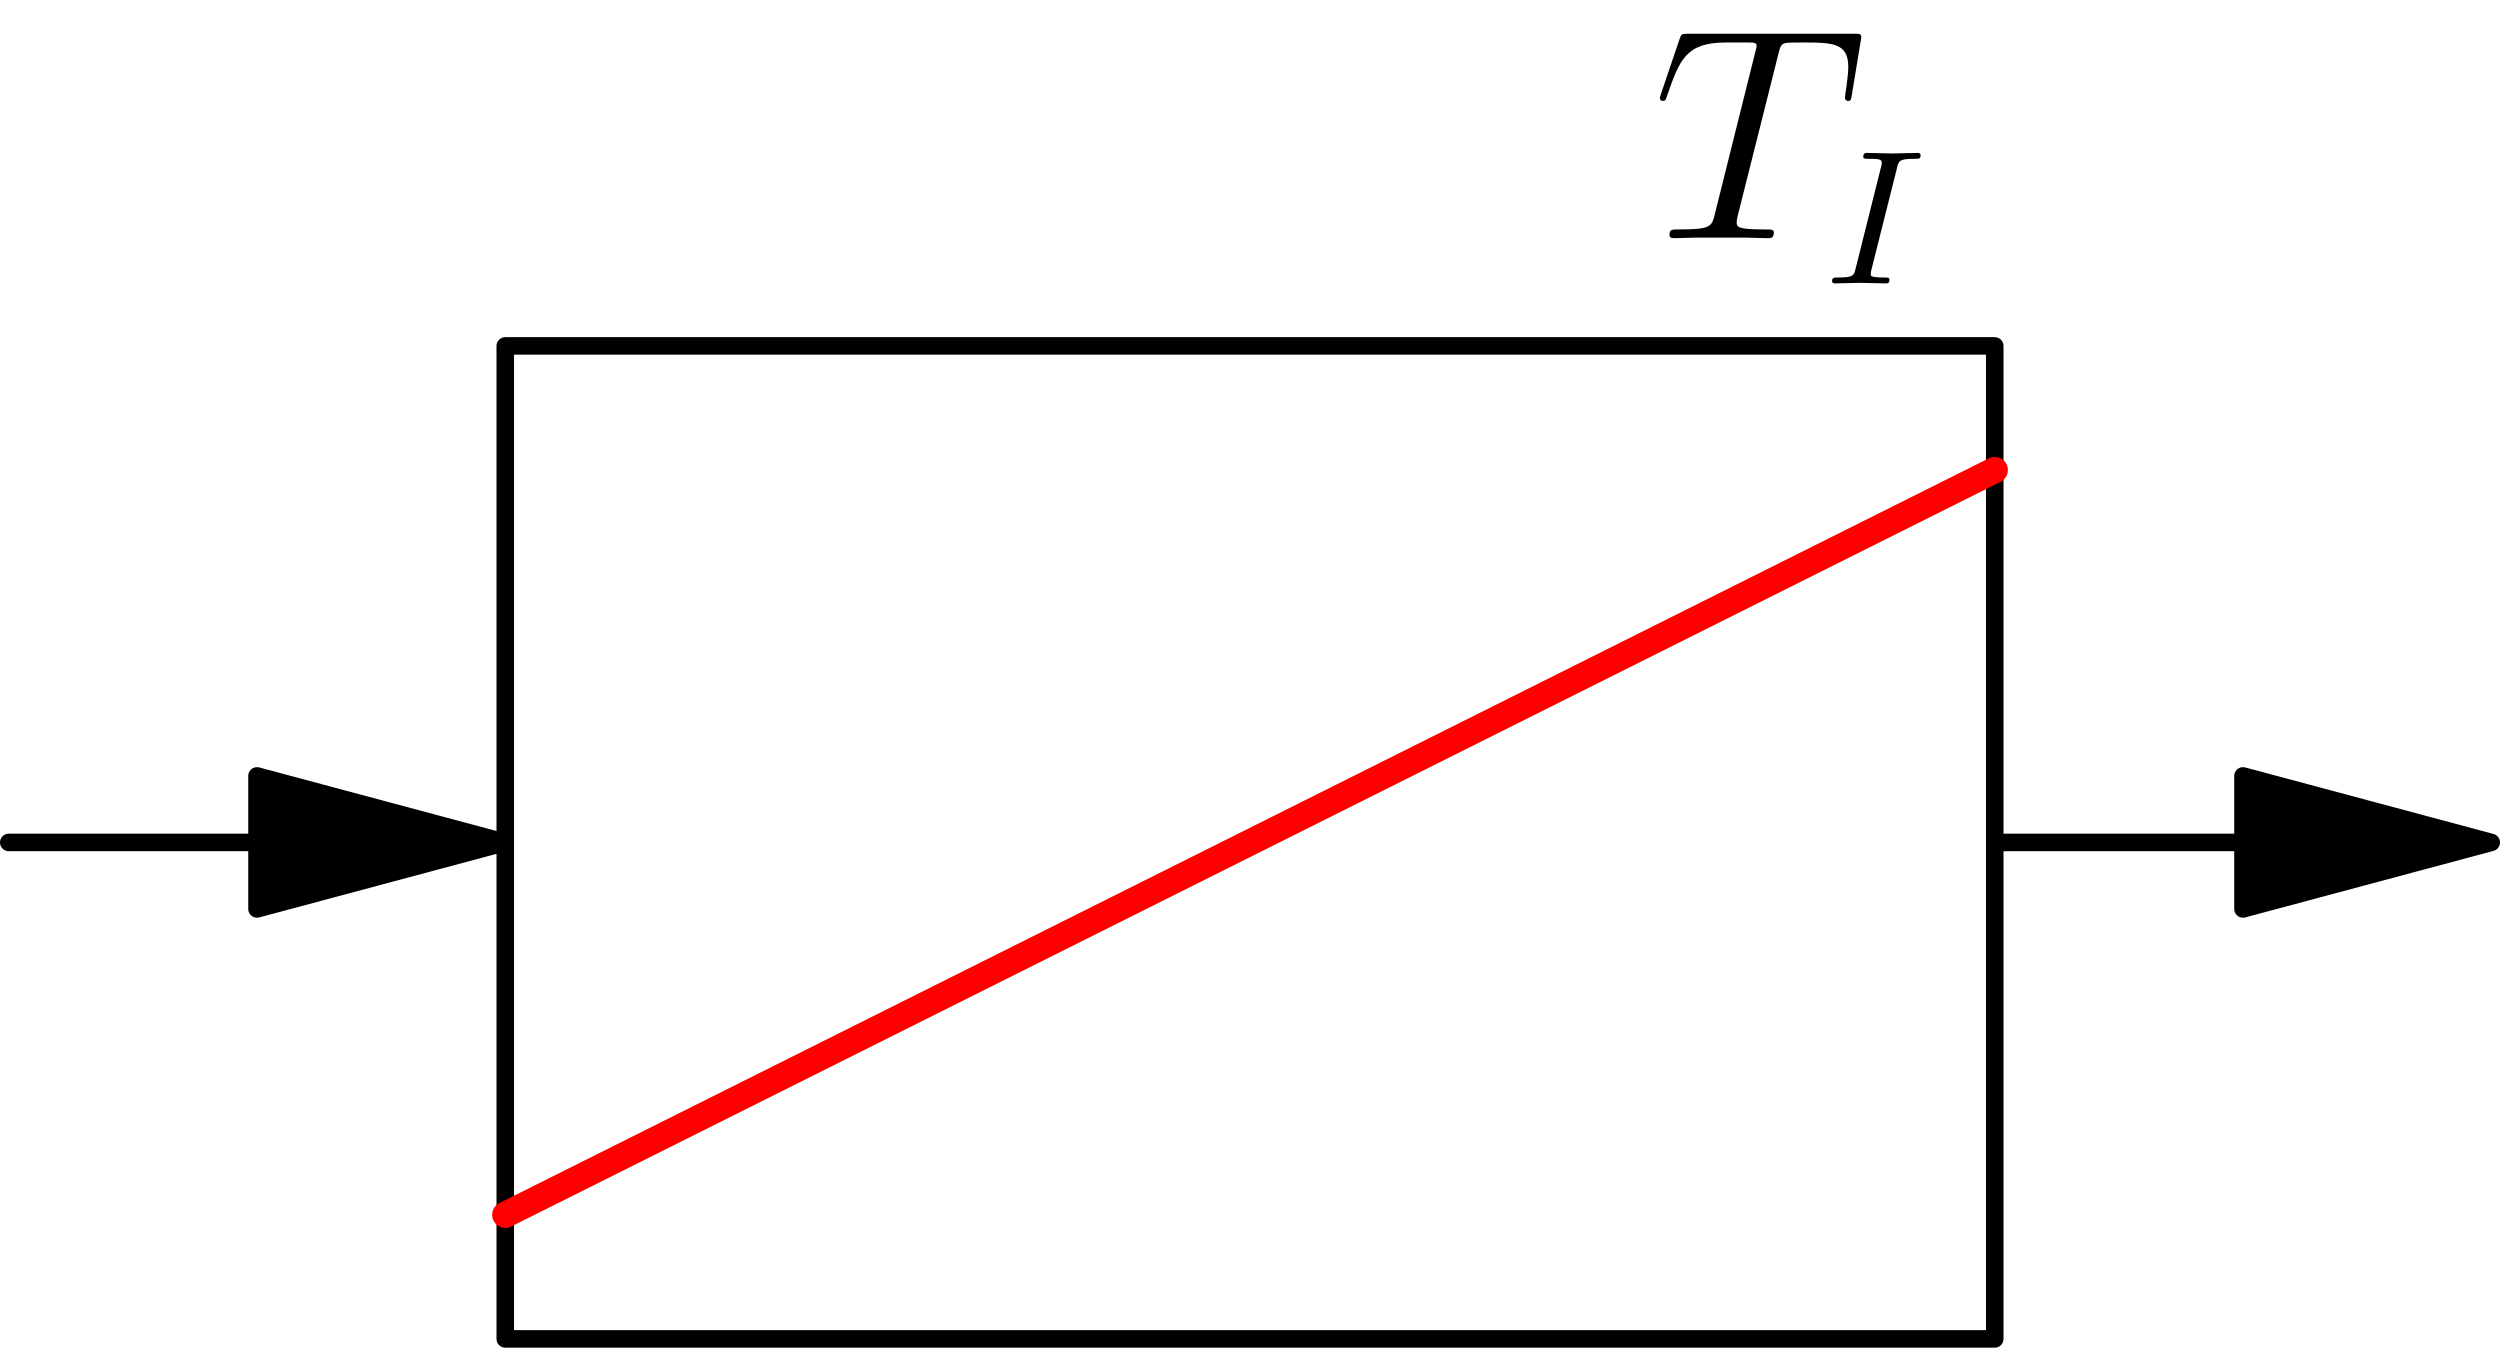
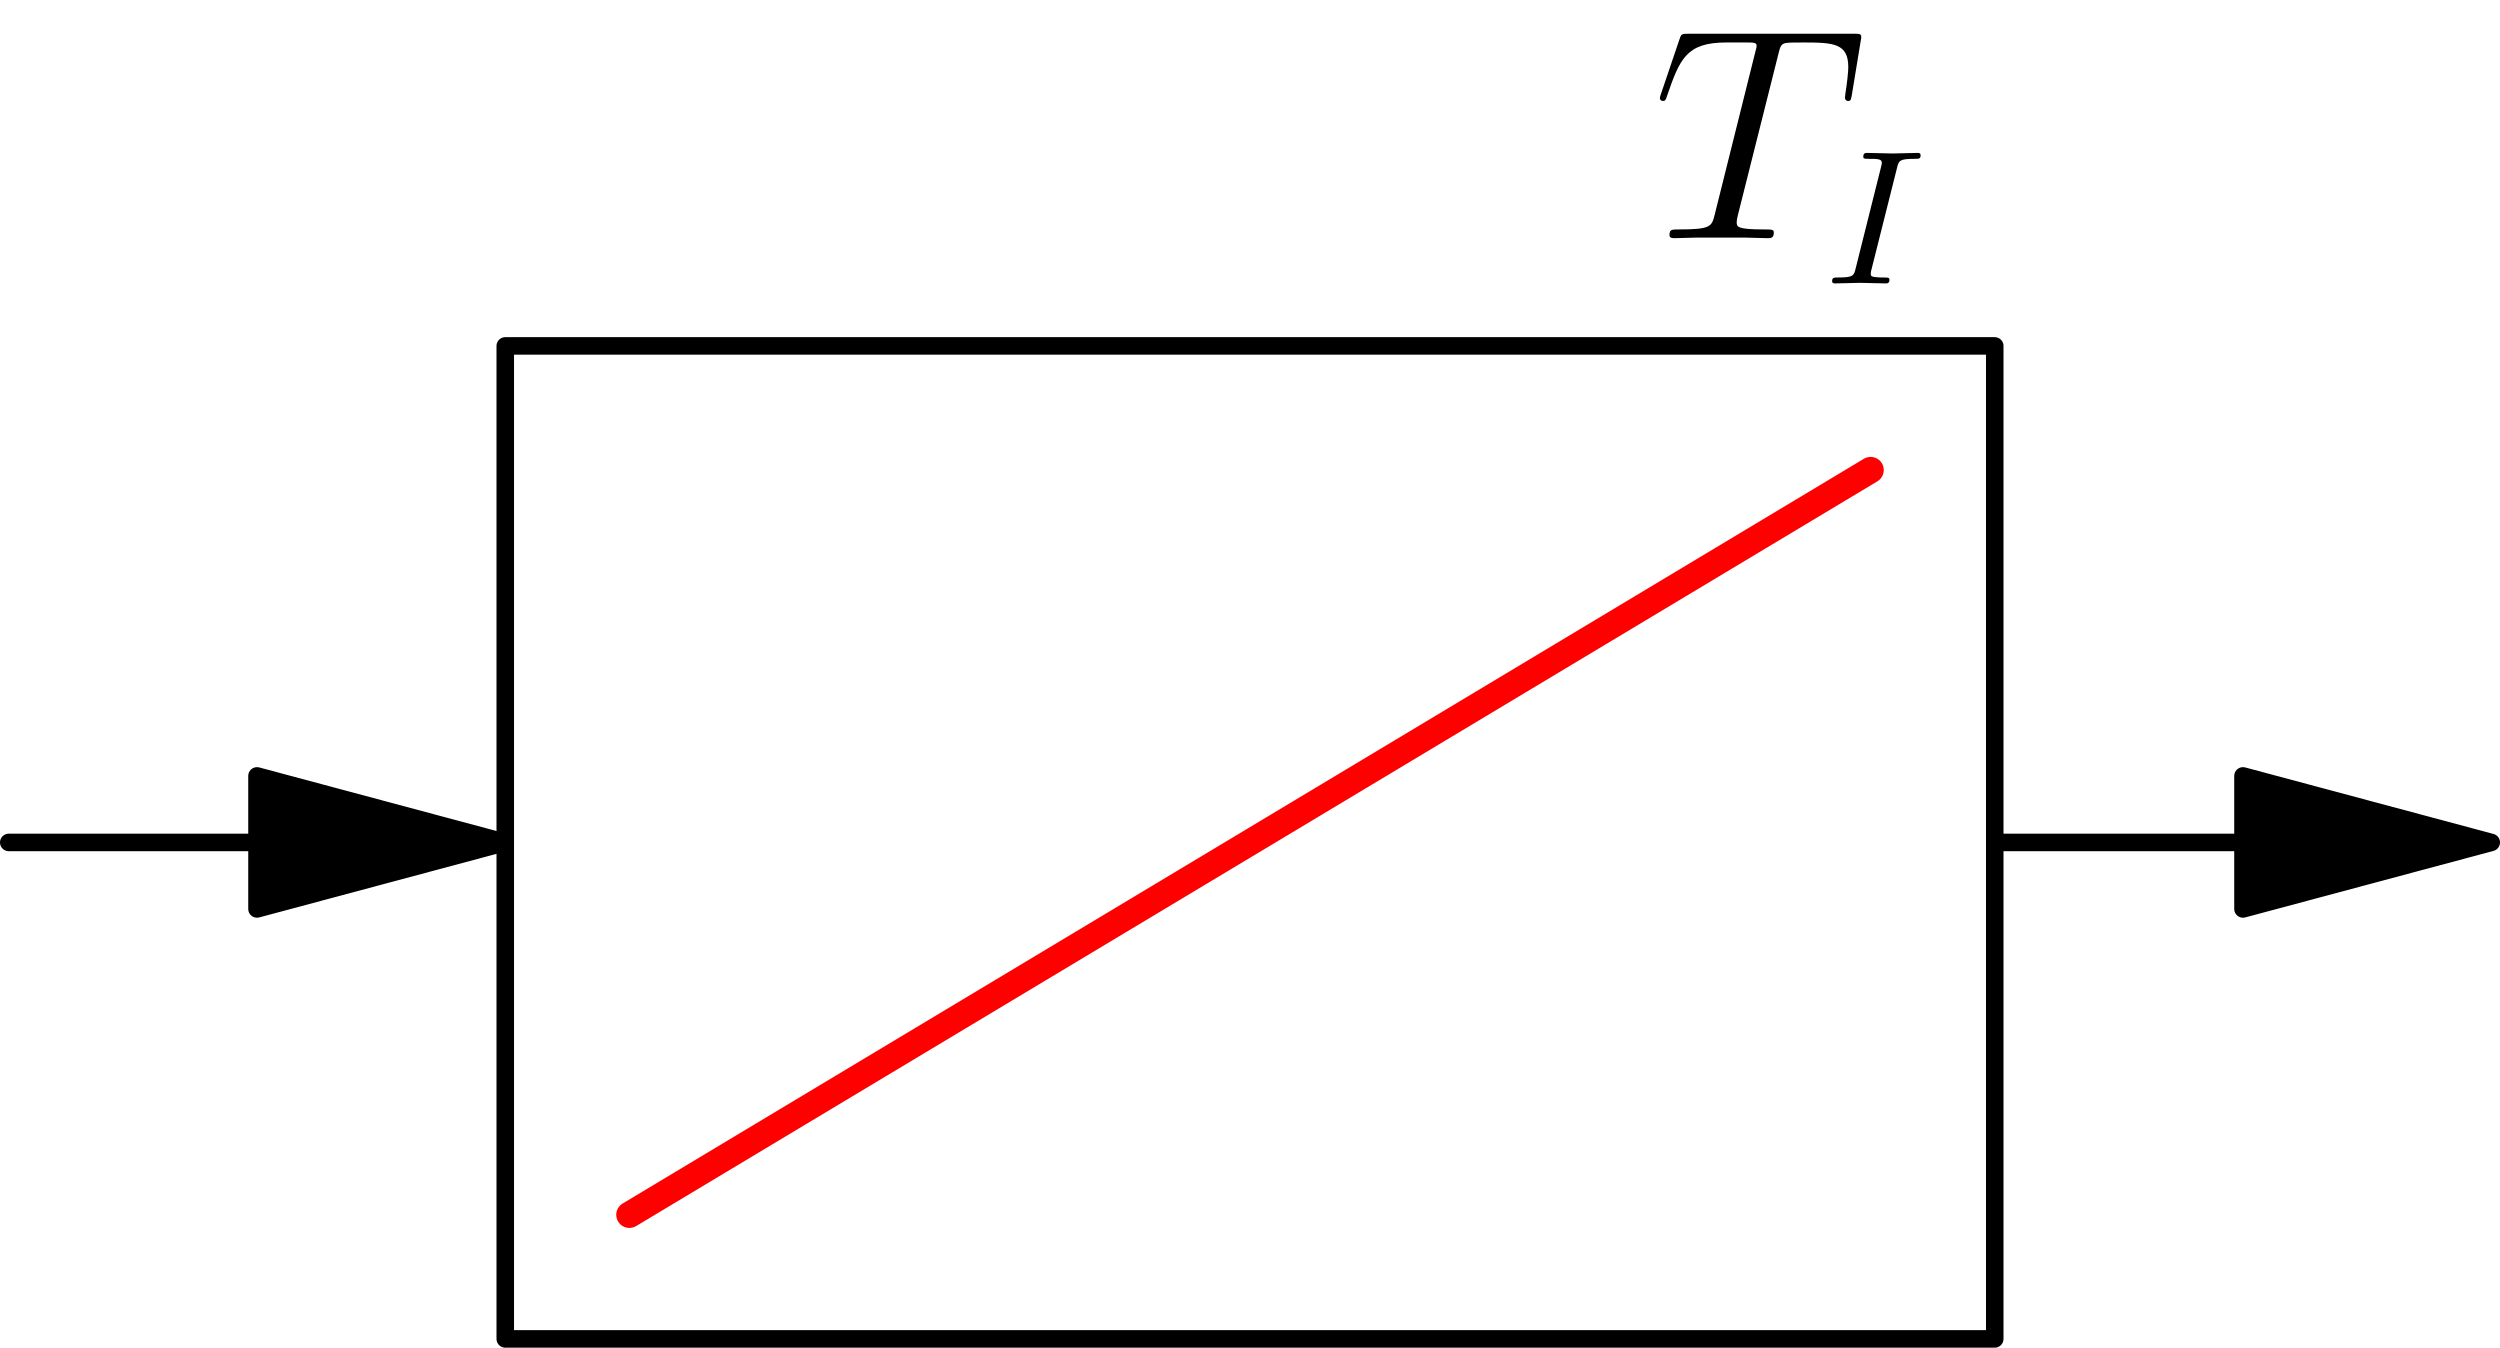
<svg xmlns="http://www.w3.org/2000/svg" xmlns:xlink="http://www.w3.org/1999/xlink" version="1.1" width="142.732pt" height="76.943pt" viewBox="85.256 101.954 142.732 76.943">
  <defs>
    <path id="g0-73" d="M4.08-6.611C4.178-7.004 4.211-7.113 5.073-7.113C5.335-7.113 5.422-7.113 5.422-7.32C5.422-7.451 5.302-7.451 5.258-7.451C4.942-7.451 4.135-7.418 3.818-7.418C3.491-7.418 2.695-7.451 2.367-7.451C2.291-7.451 2.149-7.451 2.149-7.233C2.149-7.113 2.247-7.113 2.455-7.113C2.913-7.113 3.207-7.113 3.207-6.905C3.207-6.851 3.207-6.829 3.185-6.731L1.713-.851C1.615-.447 1.582-.338 .72-.338C.469-.338 .371-.338 .371-.12C.371 0 .502 0 .535 0C.851 0 1.647-.033 1.964-.033C2.291-.033 3.098 0 3.425 0C3.513 0 3.644 0 3.644-.207C3.644-.338 3.556-.338 3.316-.338C3.12-.338 3.065-.338 2.847-.36C2.618-.382 2.575-.425 2.575-.545C2.575-.633 2.596-.72 2.618-.796L4.08-6.611Z" />
    <path id="g1-84" d="M7.179-10.501C7.282-10.915 7.317-11.07 7.575-11.138C7.713-11.173 8.281-11.173 8.642-11.173C10.364-11.173 11.173-11.104 11.173-9.761C11.173-9.503 11.104-8.849 11.001-8.212L10.983-8.005C10.983-7.936 11.052-7.833 11.156-7.833C11.328-7.833 11.328-7.919 11.379-8.195L11.879-11.242C11.913-11.397 11.913-11.431 11.913-11.483C11.913-11.672 11.81-11.672 11.465-11.672H2.049C1.653-11.672 1.635-11.655 1.532-11.345L.482-8.246C.465-8.212 .413-8.022 .413-8.005C.413-7.919 .482-7.833 .585-7.833C.723-7.833 .757-7.902 .826-8.126C1.549-10.209 1.911-11.173 4.201-11.173H5.354C5.767-11.173 5.939-11.173 5.939-10.983C5.939-10.932 5.939-10.897 5.853-10.587L3.546-1.343C3.374-.671 3.34-.499 1.515-.499C1.085-.499 .964-.499 .964-.172C.964 0 1.153 0 1.24 0C1.67 0 2.117-.034 2.548-.034H5.233C5.664-.034 6.129 0 6.559 0C6.748 0 6.921 0 6.921-.327C6.921-.499 6.8-.499 6.352-.499C4.803-.499 4.803-.654 4.803-.912C4.803-.93 4.803-1.05 4.872-1.326L7.179-10.501Z" />
  </defs>
  <g id="page1">
    <g transform="translate(85.2559 101.954)scale(.996264)">
      <path d="M14.728 48.277H.502" fill="none" stroke="#000000" stroke-linecap="round" stroke-linejoin="round" stroke-miterlimit="10.037" stroke-width="1.004" />
    </g>
    <g transform="translate(85.2559 101.954)scale(.996264)">
      <path d="M28.955 48.277L14.728 44.465V52.089L28.955 48.277Z" fill="#000000" />
    </g>
    <g transform="translate(85.2559 101.954)scale(.996264)">
      <path d="M28.955 48.277L14.728 44.465V52.089L28.955 48.277Z" fill="none" stroke="#000000" stroke-linecap="round" stroke-linejoin="round" stroke-miterlimit="10.037" stroke-width="1.004" />
    </g>
    <g transform="translate(85.2559 101.954)scale(.996264)">
      <path d="M28.955 76.729H114.313V19.824H28.955V76.729Z" fill="none" stroke="#000000" stroke-linecap="round" stroke-linejoin="round" stroke-miterlimit="10.037" stroke-width="1.004" />
    </g>
    <g transform="translate(85.2559 101.954)scale(.996264)">
      <path d="M128.539 48.277H114.313" fill="none" stroke="#000000" stroke-linecap="round" stroke-linejoin="round" stroke-miterlimit="10.037" stroke-width="1.004" />
    </g>
    <g transform="translate(85.2559 101.954)scale(.996264)">
      <path d="M142.766 48.277L128.539 44.465V52.089L142.766 48.277Z" fill="#000000" />
    </g>
    <g transform="translate(85.2559 101.954)scale(.996264)">
      <path d="M142.766 48.277L128.539 44.465V52.089L142.766 48.277Z" fill="none" stroke="#000000" stroke-linecap="round" stroke-linejoin="round" stroke-miterlimit="10.037" stroke-width="1.004" />
    </g>
    <g transform="translate(85.2559 101.954)scale(.996264)">
-       <path d="M28.955 69.616L114.313 26.937" fill="none" stroke="#ff0000" stroke-linecap="round" stroke-linejoin="round" stroke-miterlimit="10.037" stroke-width="1.506" />
+       <path d="M36.068 69.616L107.2 26.937" fill="none" stroke="#ff0000" stroke-linecap="round" stroke-linejoin="round" stroke-miterlimit="10.037" stroke-width="1.506" />
    </g>
    <use x="179.607" y="115.552" xlink:href="#g1-84" />
    <use x="189.486" y="118.135" xlink:href="#g0-73" />
  </g>
</svg>
